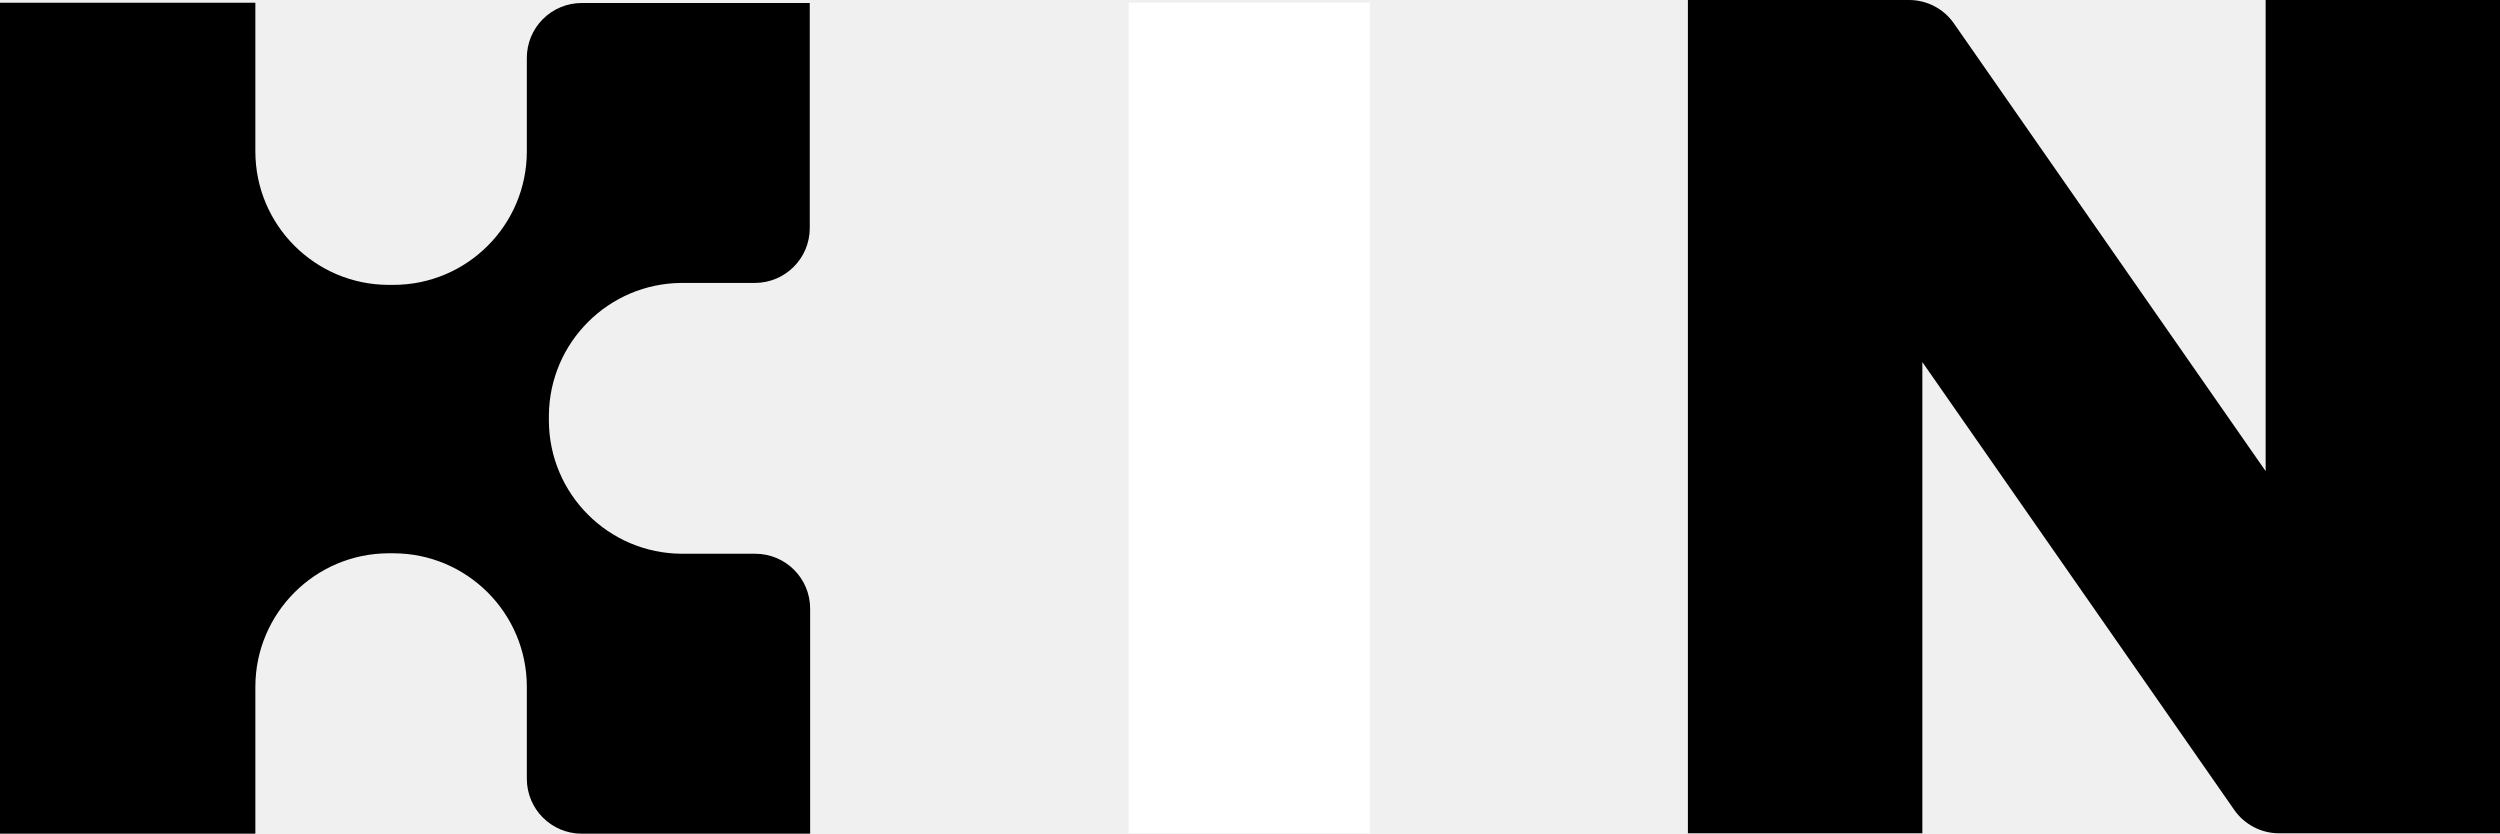
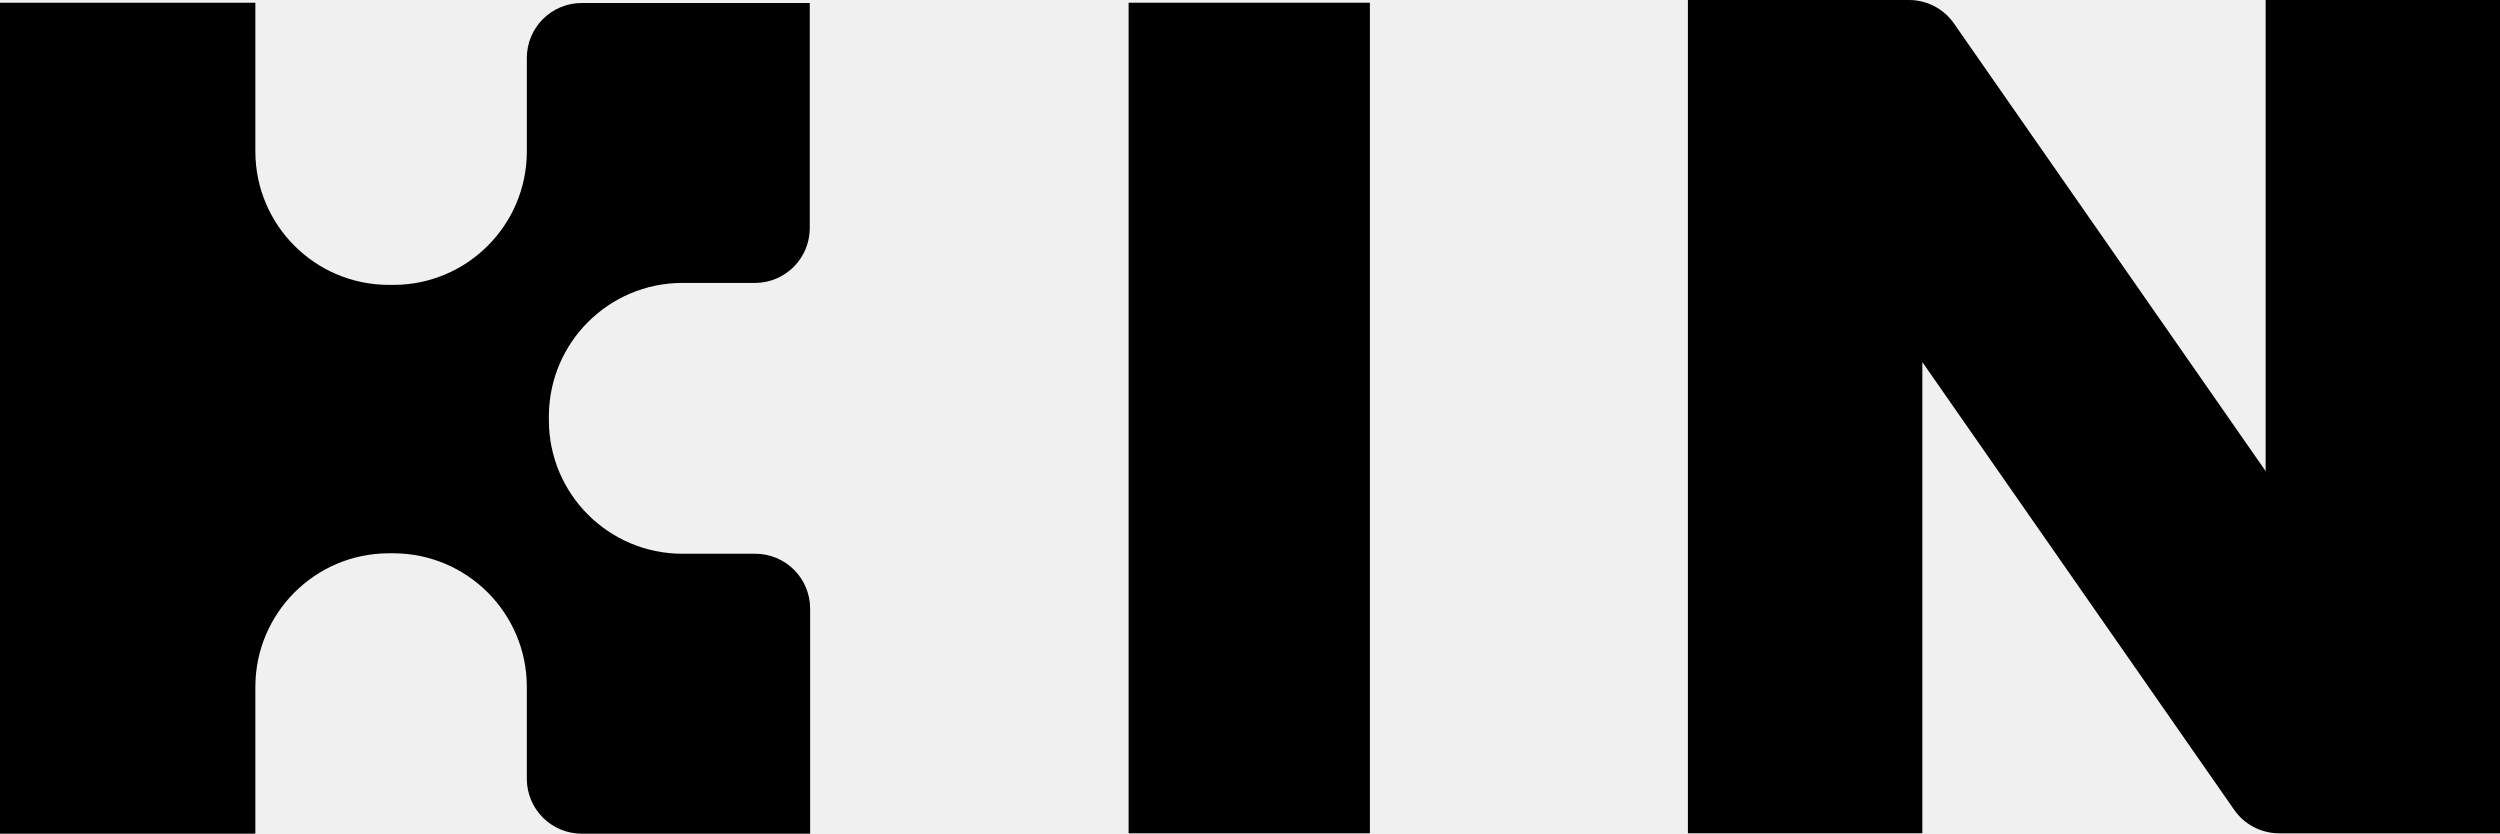
<svg xmlns="http://www.w3.org/2000/svg" version="1.1" id="Layer_1" x="0px" y="0px" width="288px" height="96.04px" viewBox="0 0 288 96.04" style="enable-background:new 0 0 288 96.04;" xml:space="preserve">
  <style type="text/css">
- 	.st0{fill-rule:evenodd;clip-rule:evenodd;fill:#000000;}
- 	.st1{fill:#FFFFFF;}
+ 	.st0{fill-rule:evenodd;clip-rule:evenodd;fill:#000000}
</style>
-   <g id="Page-1">
-     <g>
-       <g id="Kin_logo_RGB-04-Copy">
-         <path id="Path" class="st0" d="M63.231,47.858v0.594c0.024,8.467,6.885,15.323,15.351,15.34h8.426     c3.49,0,6.32,2.829,6.32,6.32v25.927H67.012c-3.49,0-6.32-2.829-6.32-6.32V79.09     c-0.024-8.464-6.876-15.322-15.34-15.351h-0.594c-8.464,0.03-15.317,6.887-15.34,15.351v16.95H0     V0.313h29.417v17.155c0.018,8.467,6.874,15.327,15.34,15.351h0.594     c8.467-0.024,15.323-6.885,15.34-15.351V6.666c0-1.676,0.666-3.284,1.851-4.469     s2.793-1.851,4.469-1.851h26.273v25.927c0,3.49-2.829,6.32-6.32,6.32h-8.426     C70.118,32.634,63.296,39.438,63.231,47.858L63.231,47.858z" />
-         <polygon class="st1" points="157.812,0.313 157.812,95.996 130.015,95.996 130.015,0.313    " />
-         <path class="st0" d="M288,0v95.996h-25.441c-2.069,0-4.006-1.012-5.185-2.712l-35.92-51.574v54.286     H194.445V0h25.463c2.067-0.005,4.005,1.004,5.185,2.701l35.91,51.574V0H288z" />
-       </g>
-     </g>
+   <g>
+     <path class="st0" d="M87.008,63.792h-8.426c-8.467-0.018-15.327-6.874-15.351-15.34v-0.594   c0.065-8.42,6.888-15.224,15.308-15.265h8.426c3.49,0,6.32-2.829,6.32-6.32V0.346H67.012   c-1.676,0-3.284,0.666-4.469,1.851c-1.185,1.185-1.851,2.793-1.851,4.469v10.803   c-0.018,8.467-6.874,15.327-15.34,15.351h-0.594c-8.467-0.024-15.323-6.885-15.34-15.351V0.313H0   v95.726h29.417V79.09c0.024-8.464,6.876-15.322,15.34-15.351h0.594   c8.464,0.03,15.317,6.887,15.34,15.351v10.63c0,3.49,2.83,6.32,6.32,6.32h26.316V70.112   C93.328,66.622,90.499,63.792,87.008,63.792z" />
+     <rect x="130.015" y="0.313" class="st0" width="27.796" height="95.683" />
+     <path class="st0" d="M261.003,0v54.275L225.094,2.701c-1.181-1.697-3.119-2.706-5.185-2.701h-25.463   v95.996h27.008V41.711l35.92,51.574c1.179,1.699,3.117,2.712,5.185,2.712H288V0H261.003z" />
  </g>
</svg>
